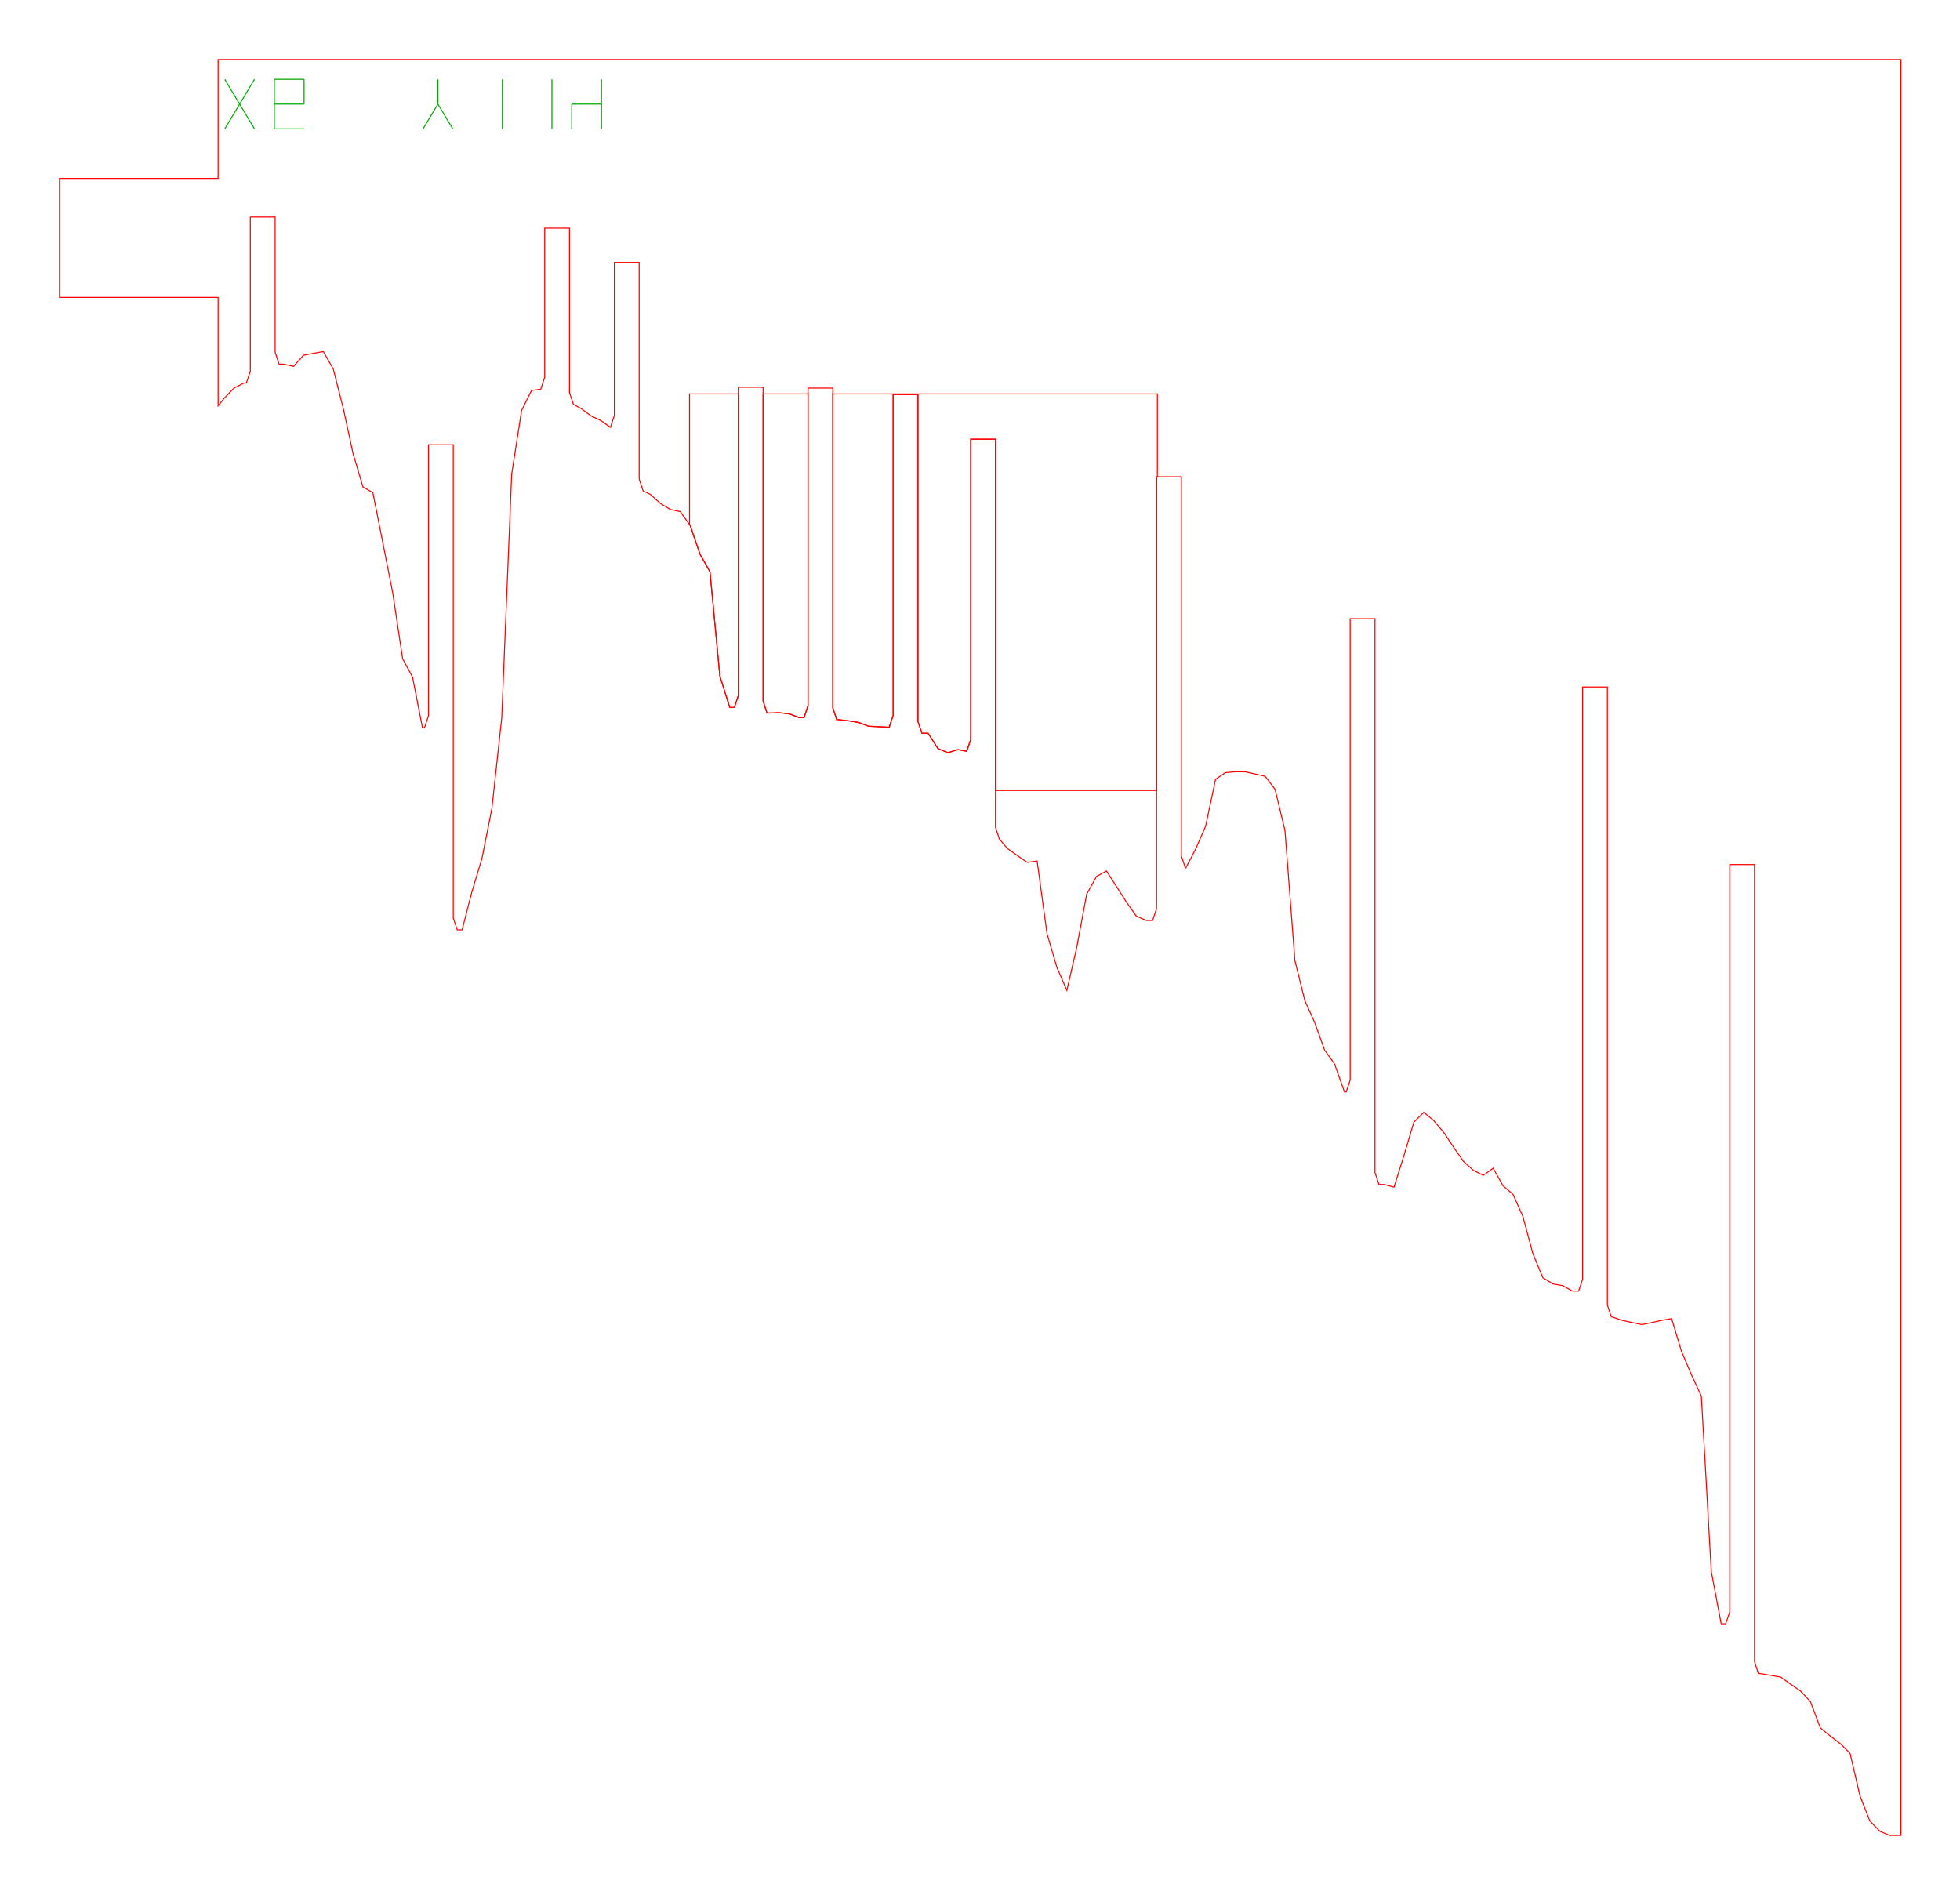
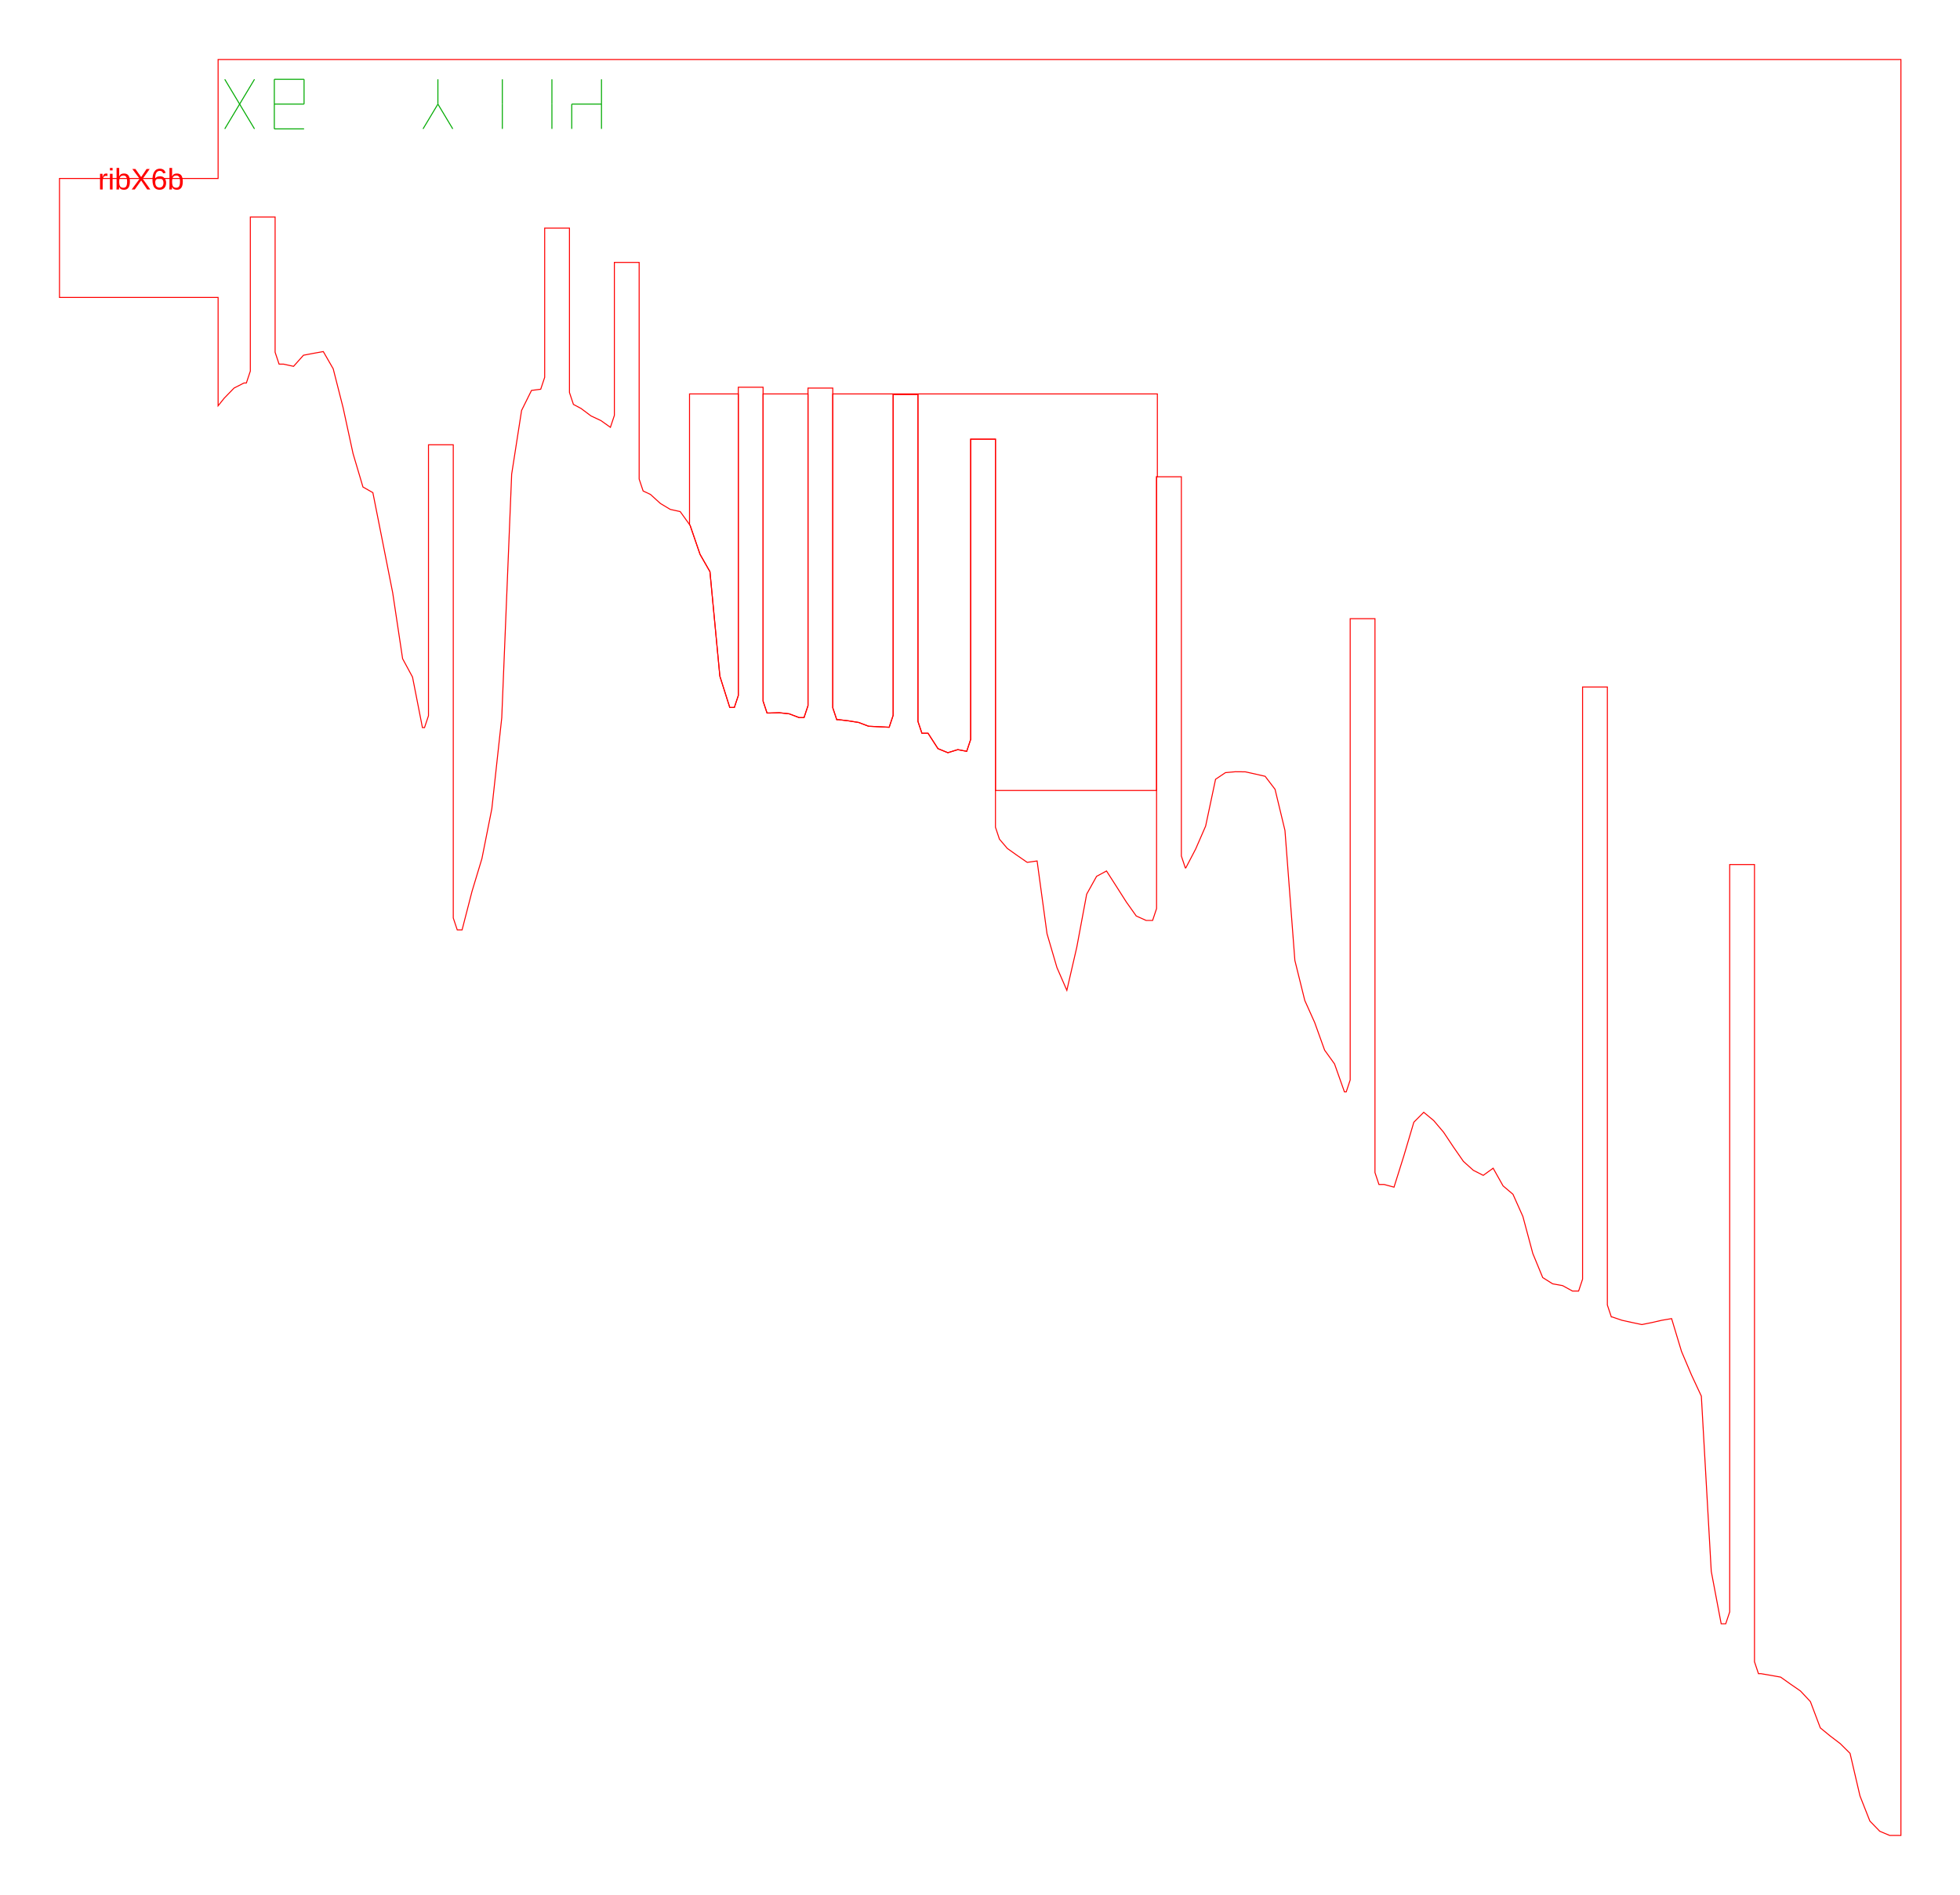
<svg xmlns="http://www.w3.org/2000/svg" width="197.7mm" height="191.1mm" viewBox="0 0 197.7 191.1">
  <path d="M 22.61,40.17 L 23.61,39.14 L 24.61,38.63 L 24.85,38.63 L 25.25,37.43 L 25.25,21.89 L 27.75,21.89 L 27.75,35.53 L 28.15,36.73 L 28.61,36.73 L 29.61,36.95 L 30.61,35.83 L 31.61,35.64 L 32.61,35.46 L 33.61,37.20 L 34.61,41.13 L 35.61,45.75 L 36.61,49.12 L 37.61,49.69 L 38.61,54.73 L 39.61,59.79 L 40.61,66.44 L 41.61,68.29 L 42.61,73.39 L 42.82,73.39 L 43.22,72.19 L 43.22,44.86 L 45.72,44.86 L 45.72,92.59 L 46.12,93.79 L 46.61,93.79 L 47.61,89.91 L 48.61,86.60 L 49.61,81.57 L 50.61,72.40 L 51.61,47.83 L 52.61,41.40 L 53.61,39.38 L 54.54,39.26 L 54.94,38.06 L 54.94,23.01 L 57.44,23.01 L 57.44,39.59 L 57.84,40.79 L 58.61,41.20 L 59.61,41.95 L 60.61,42.42 L 61.57,43.10 L 61.97,41.90 L 61.97,26.47 L 64.47,26.47 L 64.47,48.32 L 64.87,49.52 L 65.61,49.87 L 66.61,50.78 L 67.61,51.38 L 68.61,51.60 L 69.61,52.99 L 70.61,55.91 L 71.61,57.66 L 72.61,68.20 L 73.61,71.36 L 74.07,71.36 L 74.47,70.16 L 74.47,39.06 L 76.97,39.06 L 76.97,70.72 L 77.37,71.92 L 77.61,71.92 L 78.61,71.89 L 79.61,72.00 L 80.61,72.38 L 81.10,72.38 L 81.50,71.18 L 81.50,39.14 L 84.00,39.14 L 84.00,71.39 L 84.40,72.59 L 84.61,72.59 L 85.61,72.71 L 86.61,72.87 L 87.61,73.25 L 88.61,73.30 L 89.61,73.35 L 89.69,73.35 L 90.09,72.15 L 90.09,39.79 L 92.59,39.79 L 92.59,72.76 L 92.99,73.96 L 93.61,73.96 L 94.61,75.51 L 95.61,75.92 L 96.61,75.61 L 97.51,75.78 L 97.91,74.58 L 97.91,44.30 L 100.41,44.30 L 100.41,83.44 L 100.81,84.64 L 101.61,85.58 L 102.61,86.29 L 103.61,86.98 L 104.61,86.84 L 105.61,94.18 L 106.61,97.59 L 107.61,99.89 L 108.61,95.55 L 109.61,90.19 L 110.61,88.39 L 111.61,87.85 L 112.61,89.41 L 113.61,90.98 L 114.61,92.39 L 115.61,92.84 L 116.26,92.84 L 116.66,91.64 L 116.66,48.09 L 119.16,48.09 L 119.16,86.34 L 119.56,87.54 L 119.61,87.54 L 120.61,85.62 L 121.61,83.32 L 122.61,78.60 L 123.61,77.93 L 124.61,77.84 L 125.61,77.85 L 126.61,78.07 L 127.61,78.30 L 128.61,79.61 L 129.61,83.76 L 130.61,96.87 L 131.61,100.91 L 132.61,103.14 L 133.61,105.92 L 134.61,107.31 L 135.61,110.13 L 135.79,110.13 L 136.19,108.93 L 136.19,62.40 L 138.69,62.40 L 138.69,118.27 L 139.09,119.47 L 139.61,119.47 L 140.61,119.74 L 141.61,116.56 L 142.61,113.19 L 143.61,112.19 L 144.61,113.02 L 145.61,114.20 L 146.61,115.70 L 147.61,117.14 L 148.61,118.04 L 149.61,118.55 L 150.61,117.83 L 151.61,119.61 L 152.61,120.46 L 153.61,122.70 L 154.61,126.43 L 155.61,128.86 L 156.61,129.49 L 157.61,129.67 L 158.61,130.22 L 159.23,130.22 L 159.63,129.02 L 159.63,69.29 L 162.13,69.29 L 162.13,131.63 L 162.53,132.83 L 162.61,132.83 L 163.61,133.17 L 164.61,133.39 L 165.61,133.60 L 166.61,133.40 L 167.61,133.17 L 168.61,133.00 L 169.61,136.31 L 170.61,138.67 L 171.61,140.82 L 172.61,158.49 L 173.61,163.78 L 174.07,163.78 L 174.47,162.58 L 174.47,87.20 L 176.97,87.20 L 176.97,167.61 L 177.37,168.81 L 177.61,168.81 L 178.61,168.98 L 179.61,169.16 L 180.61,169.87 L 181.61,170.56 L 182.61,171.63 L 183.61,174.28 L 184.61,175.10 L 185.61,175.86 L 186.61,176.85 L 187.61,181.14 L 188.61,183.68 L 189.61,184.71 L 190.61,185.13 L 191.61,185.13 L 191.74,185.13 L 191.74,6.00 L 191.61,6.00 L 190.61,6.00 L 189.61,6.00 L 188.61,6.00 L 187.61,6.00 L 186.61,6.00 L 185.61,6.00 L 184.61,6.00 L 183.61,6.00 L 182.61,6.00 L 181.61,6.00 L 180.61,6.00 L 179.61,6.00 L 178.61,6.00 L 177.61,6.00 L 176.61,6.00 L 175.61,6.00 L 174.61,6.00 L 173.61,6.00 L 172.61,6.00 L 171.61,6.00 L 170.61,6.00 L 169.61,6.00 L 168.61,6.00 L 167.61,6.00 L 166.61,6.00 L 165.61,6.00 L 164.61,6.00 L 163.61,6.00 L 162.61,6.00 L 161.61,6.00 L 160.61,6.00 L 159.61,6.00 L 158.61,6.00 L 157.61,6.00 L 156.61,6.00 L 155.61,6.00 L 154.61,6.00 L 153.61,6.00 L 152.61,6.00 L 151.61,6.00 L 150.61,6.00 L 149.61,6.00 L 148.61,6.00 L 147.61,6.00 L 146.61,6.00 L 145.61,6.00 L 144.61,6.00 L 143.61,6.00 L 142.61,6.00 L 141.61,6.00 L 140.61,6.00 L 139.61,6.00 L 138.61,6.00 L 137.61,6.00 L 136.61,6.00 L 135.61,6.00 L 134.61,6.00 L 133.61,6.00 L 132.61,6.00 L 131.61,6.00 L 130.61,6.00 L 129.61,6.00 L 128.61,6.00 L 127.61,6.00 L 126.61,6.00 L 125.61,6.00 L 124.61,6.00 L 123.61,6.00 L 122.61,6.00 L 121.61,6.00 L 120.61,6.00 L 119.61,6.00 L 118.61,6.00 L 117.61,6.00 L 116.61,6.00 L 115.61,6.00 L 114.61,6.00 L 113.61,6.00 L 112.61,6.00 L 111.61,6.00 L 110.61,6.00 L 109.61,6.00 L 108.61,6.00 L 107.61,6.00 L 106.61,6.00 L 105.61,6.00 L 104.61,6.00 L 103.61,6.00 L 102.61,6.00 L 101.61,6.00 L 100.61,6.00 L 99.61,6.00 L 98.61,6.00 L 97.61,6.00 L 96.61,6.00 L 95.61,6.00 L 94.61,6.00 L 93.61,6.00 L 92.61,6.00 L 91.61,6.00 L 90.61,6.00 L 89.61,6.00 L 88.61,6.00 L 87.61,6.00 L 86.61,6.00 L 85.61,6.00 L 84.61,6.00 L 83.61,6.00 L 82.61,6.00 L 81.61,6.00 L 80.61,6.00 L 79.61,6.00 L 78.61,6.00 L 77.61,6.00 L 76.61,6.00 L 75.61,6.00 L 74.61,6.00 L 73.61,6.00 L 72.61,6.00 L 71.61,6.00 L 70.61,6.00 L 69.61,6.00 L 68.61,6.00 L 67.61,6.00 L 66.61,6.00 L 65.61,6.00 L 64.61,6.00 L 63.61,6.00 L 62.61,6.00 L 61.61,6.00 L 60.61,6.00 L 59.61,6.00 L 58.61,6.00 L 57.61,6.00 L 56.61,6.00 L 55.61,6.00 L 54.61,6.00 L 53.61,6.00 L 52.61,6.00 L 51.61,6.00 L 50.61,6.00 L 49.61,6.00 L 48.61,6.00 L 47.61,6.00 L 46.61,6.00 L 45.61,6.00 L 44.61,6.00 L 43.61,6.00 L 42.61,6.00 L 41.61,6.00 L 40.61,6.00 L 39.61,6.00 L 38.61,6.00 L 37.61,6.00 L 36.61,6.00 L 35.61,6.00 L 34.61,6.00 L 33.61,6.00 L 32.61,6.00 L 31.61,6.00 L 30.61,6.00 L 29.61,6.00 L 28.61,6.00 L 27.61,6.00 L 26.61,6.00 L 25.61,6.00 L 24.61,6.00 L 23.61,6.00 L 22.61,6.00 L 22.00,6.00 L 22.00,18.00 L 14.00,18.00 L 6.00,18.00 L 6.00,30.00 L 14.00,30.00 L 22.00,30.00 L 22.00,40.93 L 22.61,40.17 Z" fill="none" stroke="#f00" stroke-width="0.1" />
  <path d="M 69.61,52.99 L 70.61,55.91 L 71.61,57.66 L 72.61,68.20 L 73.61,71.36 L 74.07,71.36 L 74.47,70.16 L 74.47,39.73 L 69.55,39.73 L 69.55,52.91 L 69.61,52.99 Z" fill="none" stroke="#f00" stroke-width="0.1" />
  <path d="M 76.97,70.72 L 77.37,71.92 L 77.61,71.92 L 78.61,71.89 L 79.61,72.00 L 80.61,72.38 L 81.10,72.38 L 81.50,71.18 L 81.50,39.73 L 76.97,39.73 L 76.97,70.72 Z" fill="none" stroke="#f00" stroke-width="0.1" />
  <path d="M 84.00,71.39 L 84.40,72.59 L 84.61,72.59 L 85.61,72.71 L 86.61,72.87 L 87.61,73.25 L 88.61,73.30 L 89.61,73.35 L 89.69,73.35 L 90.09,72.15 L 90.09,39.79 L 92.59,39.79 L 92.59,72.76 L 92.99,73.96 L 93.61,73.96 L 94.61,75.51 L 95.61,75.92 L 96.61,75.61 L 97.51,75.78 L 97.91,74.58 L 97.91,44.30 L 100.41,44.30 L 100.41,79.73 L 116.66,79.73 L 116.66,48.09 L 116.74,48.09 L 116.74,39.73 L 84.00,39.73 L 84.00,71.39 Z" fill="none" stroke="#f00" stroke-width="0.1" />
  <path d="M 22.67,13.00 L 25.67,8.00" fill="none" stroke="#0a0" stroke-width="0.1" />
  <path d="M 22.67,8.00 L 25.67,13.00" fill="none" stroke="#0a0" stroke-width="0.1" />
  <path d="M 27.67,13.00 L 30.67,13.00" fill="none" stroke="#0a0" stroke-width="0.1" />
  <path d="M 27.67,13.00 L 27.67,10.50" fill="none" stroke="#0a0" stroke-width="0.1" />
  <path d="M 27.67,10.50 L 30.67,10.50" fill="none" stroke="#0a0" stroke-width="0.1" />
  <path d="M 30.67,10.50 L 30.67,8.00" fill="none" stroke="#0a0" stroke-width="0.1" />
  <path d="M 27.67,8.00 L 30.67,8.00" fill="none" stroke="#0a0" stroke-width="0.1" />
  <path d="M 27.67,10.50 L 27.67,8.00" fill="none" stroke="#0a0" stroke-width="0.1" />
  <path d="M 42.67,13.00 L 44.17,10.50" fill="none" stroke="#0a0" stroke-width="0.1" />
  <path d="M 45.67,13.00 L 44.17,10.50" fill="none" stroke="#0a0" stroke-width="0.1" />
  <path d="M 44.17,10.50 L 44.17,8.00" fill="none" stroke="#0a0" stroke-width="0.1" />
  <path d="M 50.67,13.00 L 50.67,10.50" fill="none" stroke="#0a0" stroke-width="0.1" />
  <path d="M 50.67,10.50 L 50.67,8.00" fill="none" stroke="#0a0" stroke-width="0.1" />
  <path d="M 55.67,13.00 L 55.67,10.50" fill="none" stroke="#0a0" stroke-width="0.1" />
  <path d="M 55.67,10.50 L 55.67,8.00" fill="none" stroke="#0a0" stroke-width="0.1" />
  <path d="M 57.67,13.00 L 57.67,10.50" fill="none" stroke="#0a0" stroke-width="0.1" />
  <path d="M 57.67,10.50 L 60.67,10.50" fill="none" stroke="#0a0" stroke-width="0.1" />
  <path d="M 60.67,13.00 L 60.67,10.50" fill="none" stroke="#0a0" stroke-width="0.1" />
  <path d="M 60.67,10.50 L 60.67,8.00" fill="none" stroke="#0a0" stroke-width="0.1" />
+   <text x="9.885" y="19.11" font-family="Arial" font-size="3" fill="#f00" stroke="none">ribX6b</text>
</svg>
